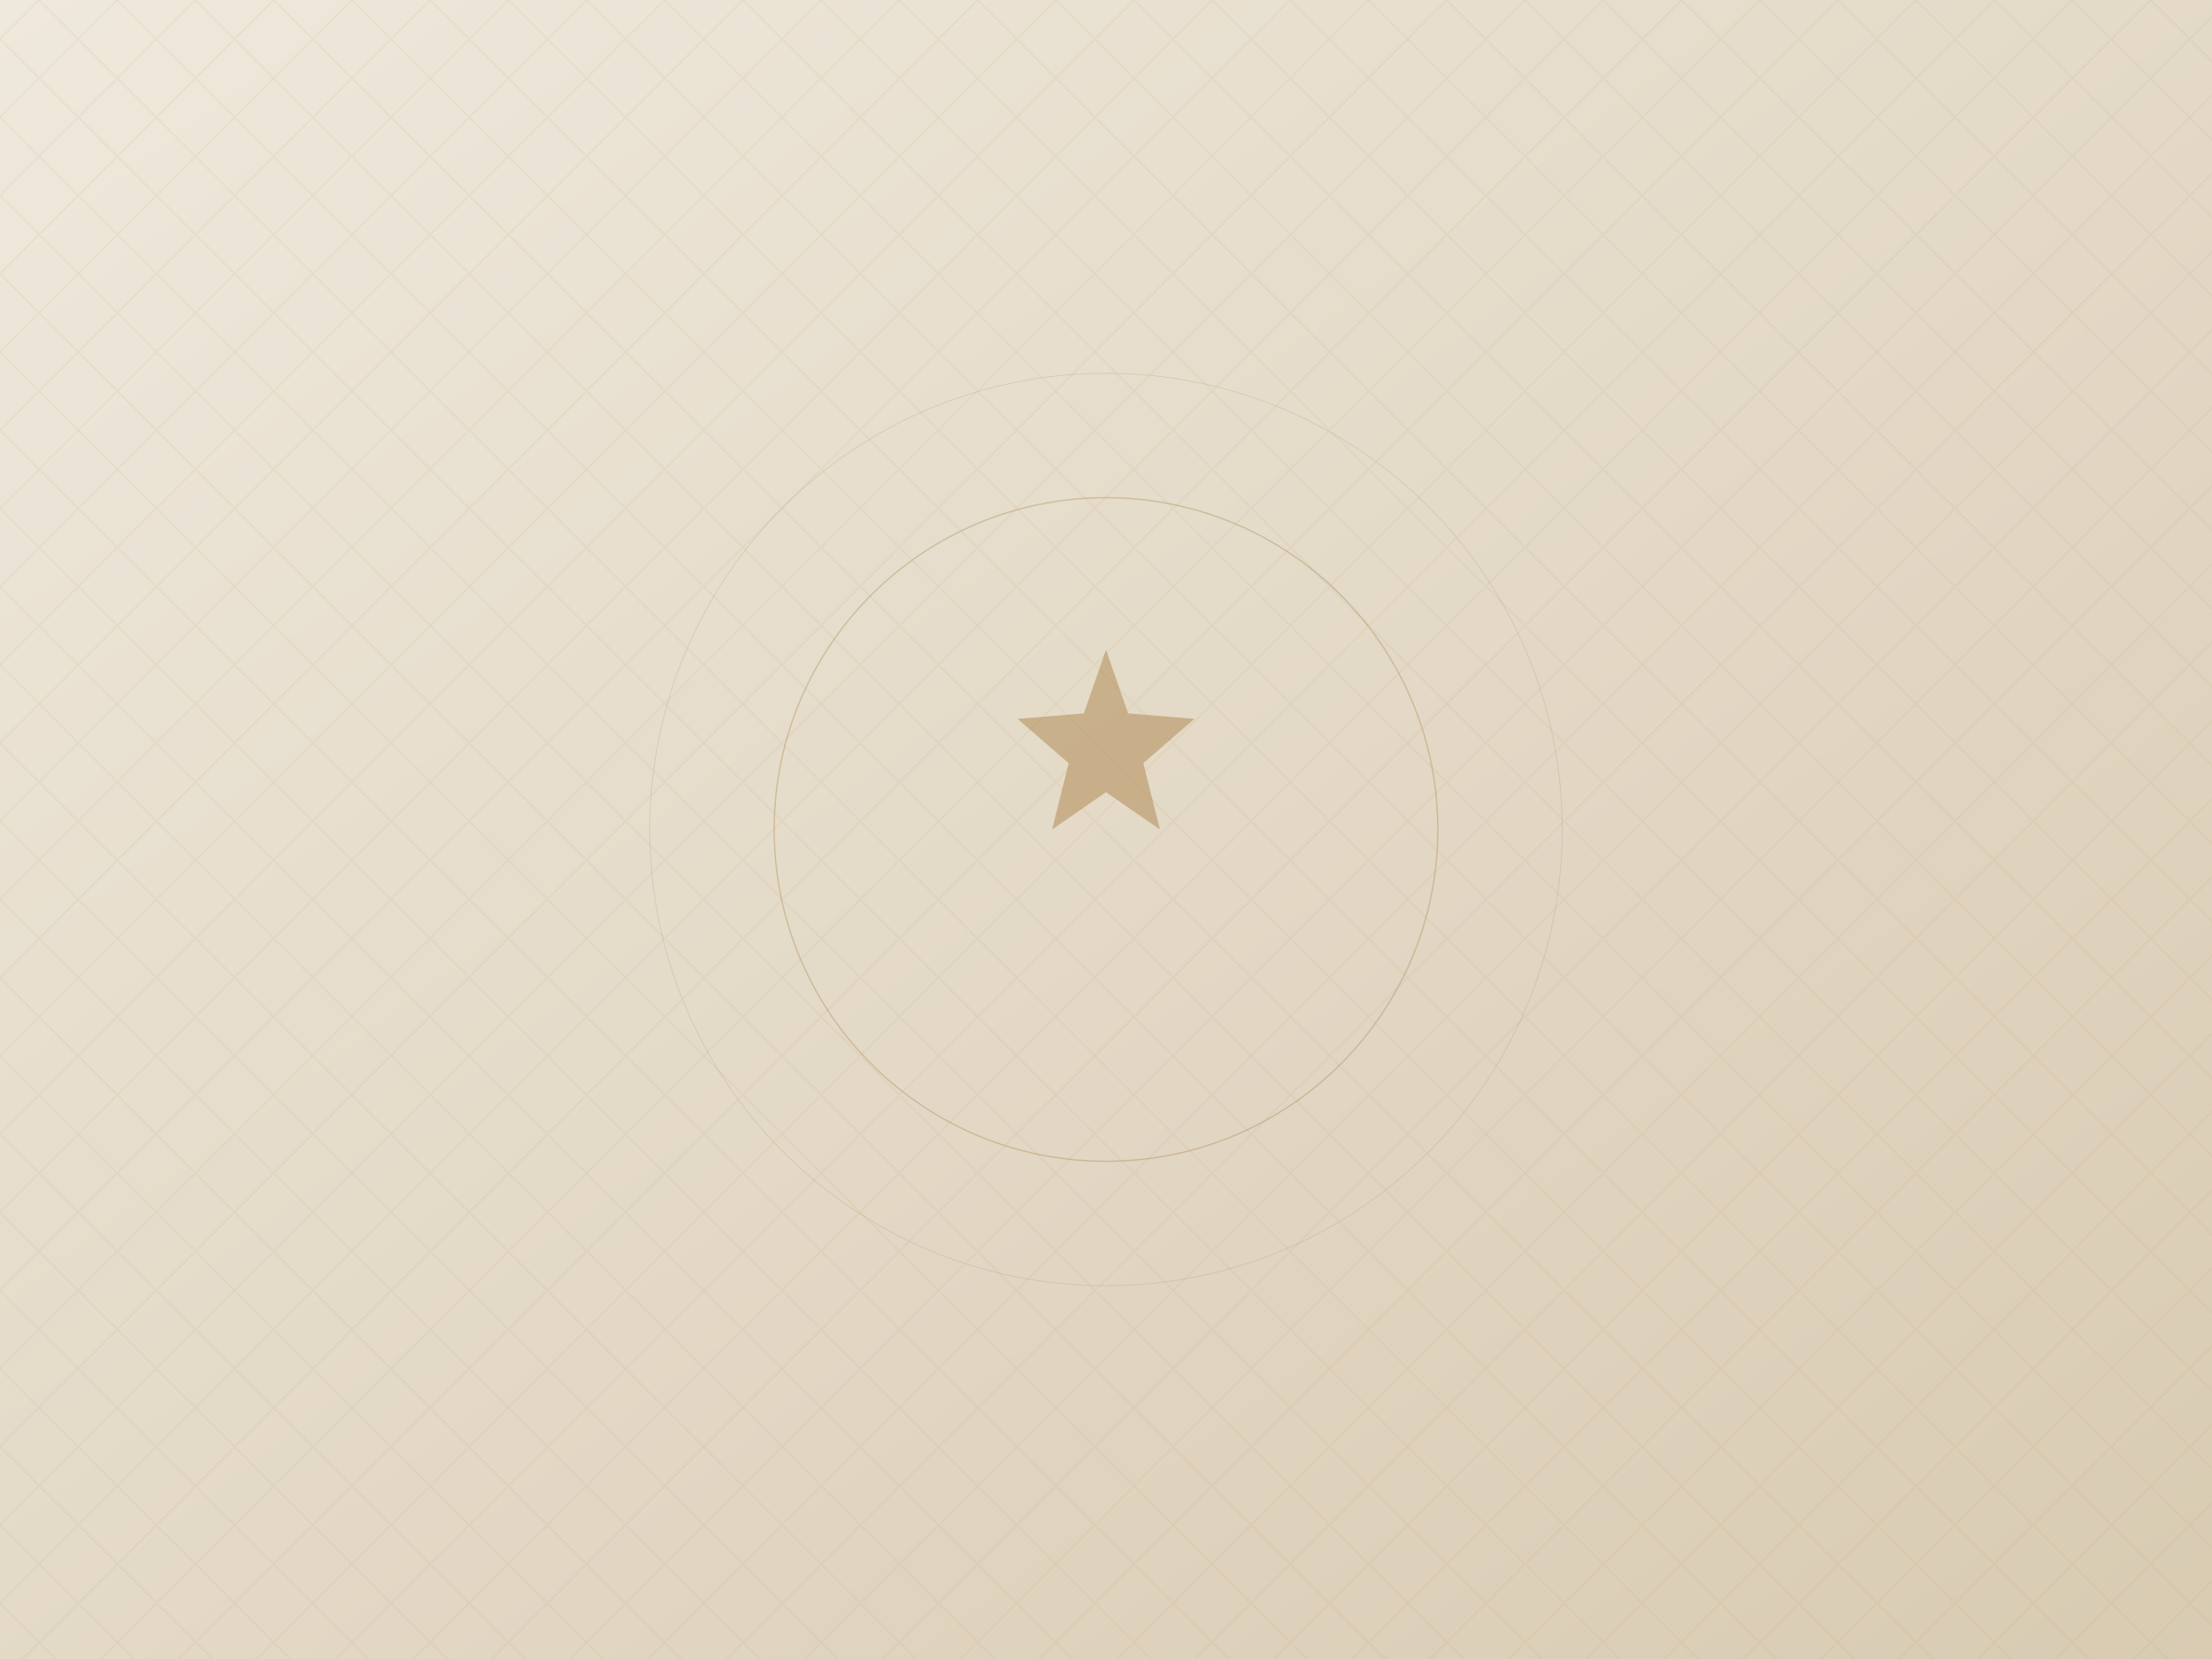
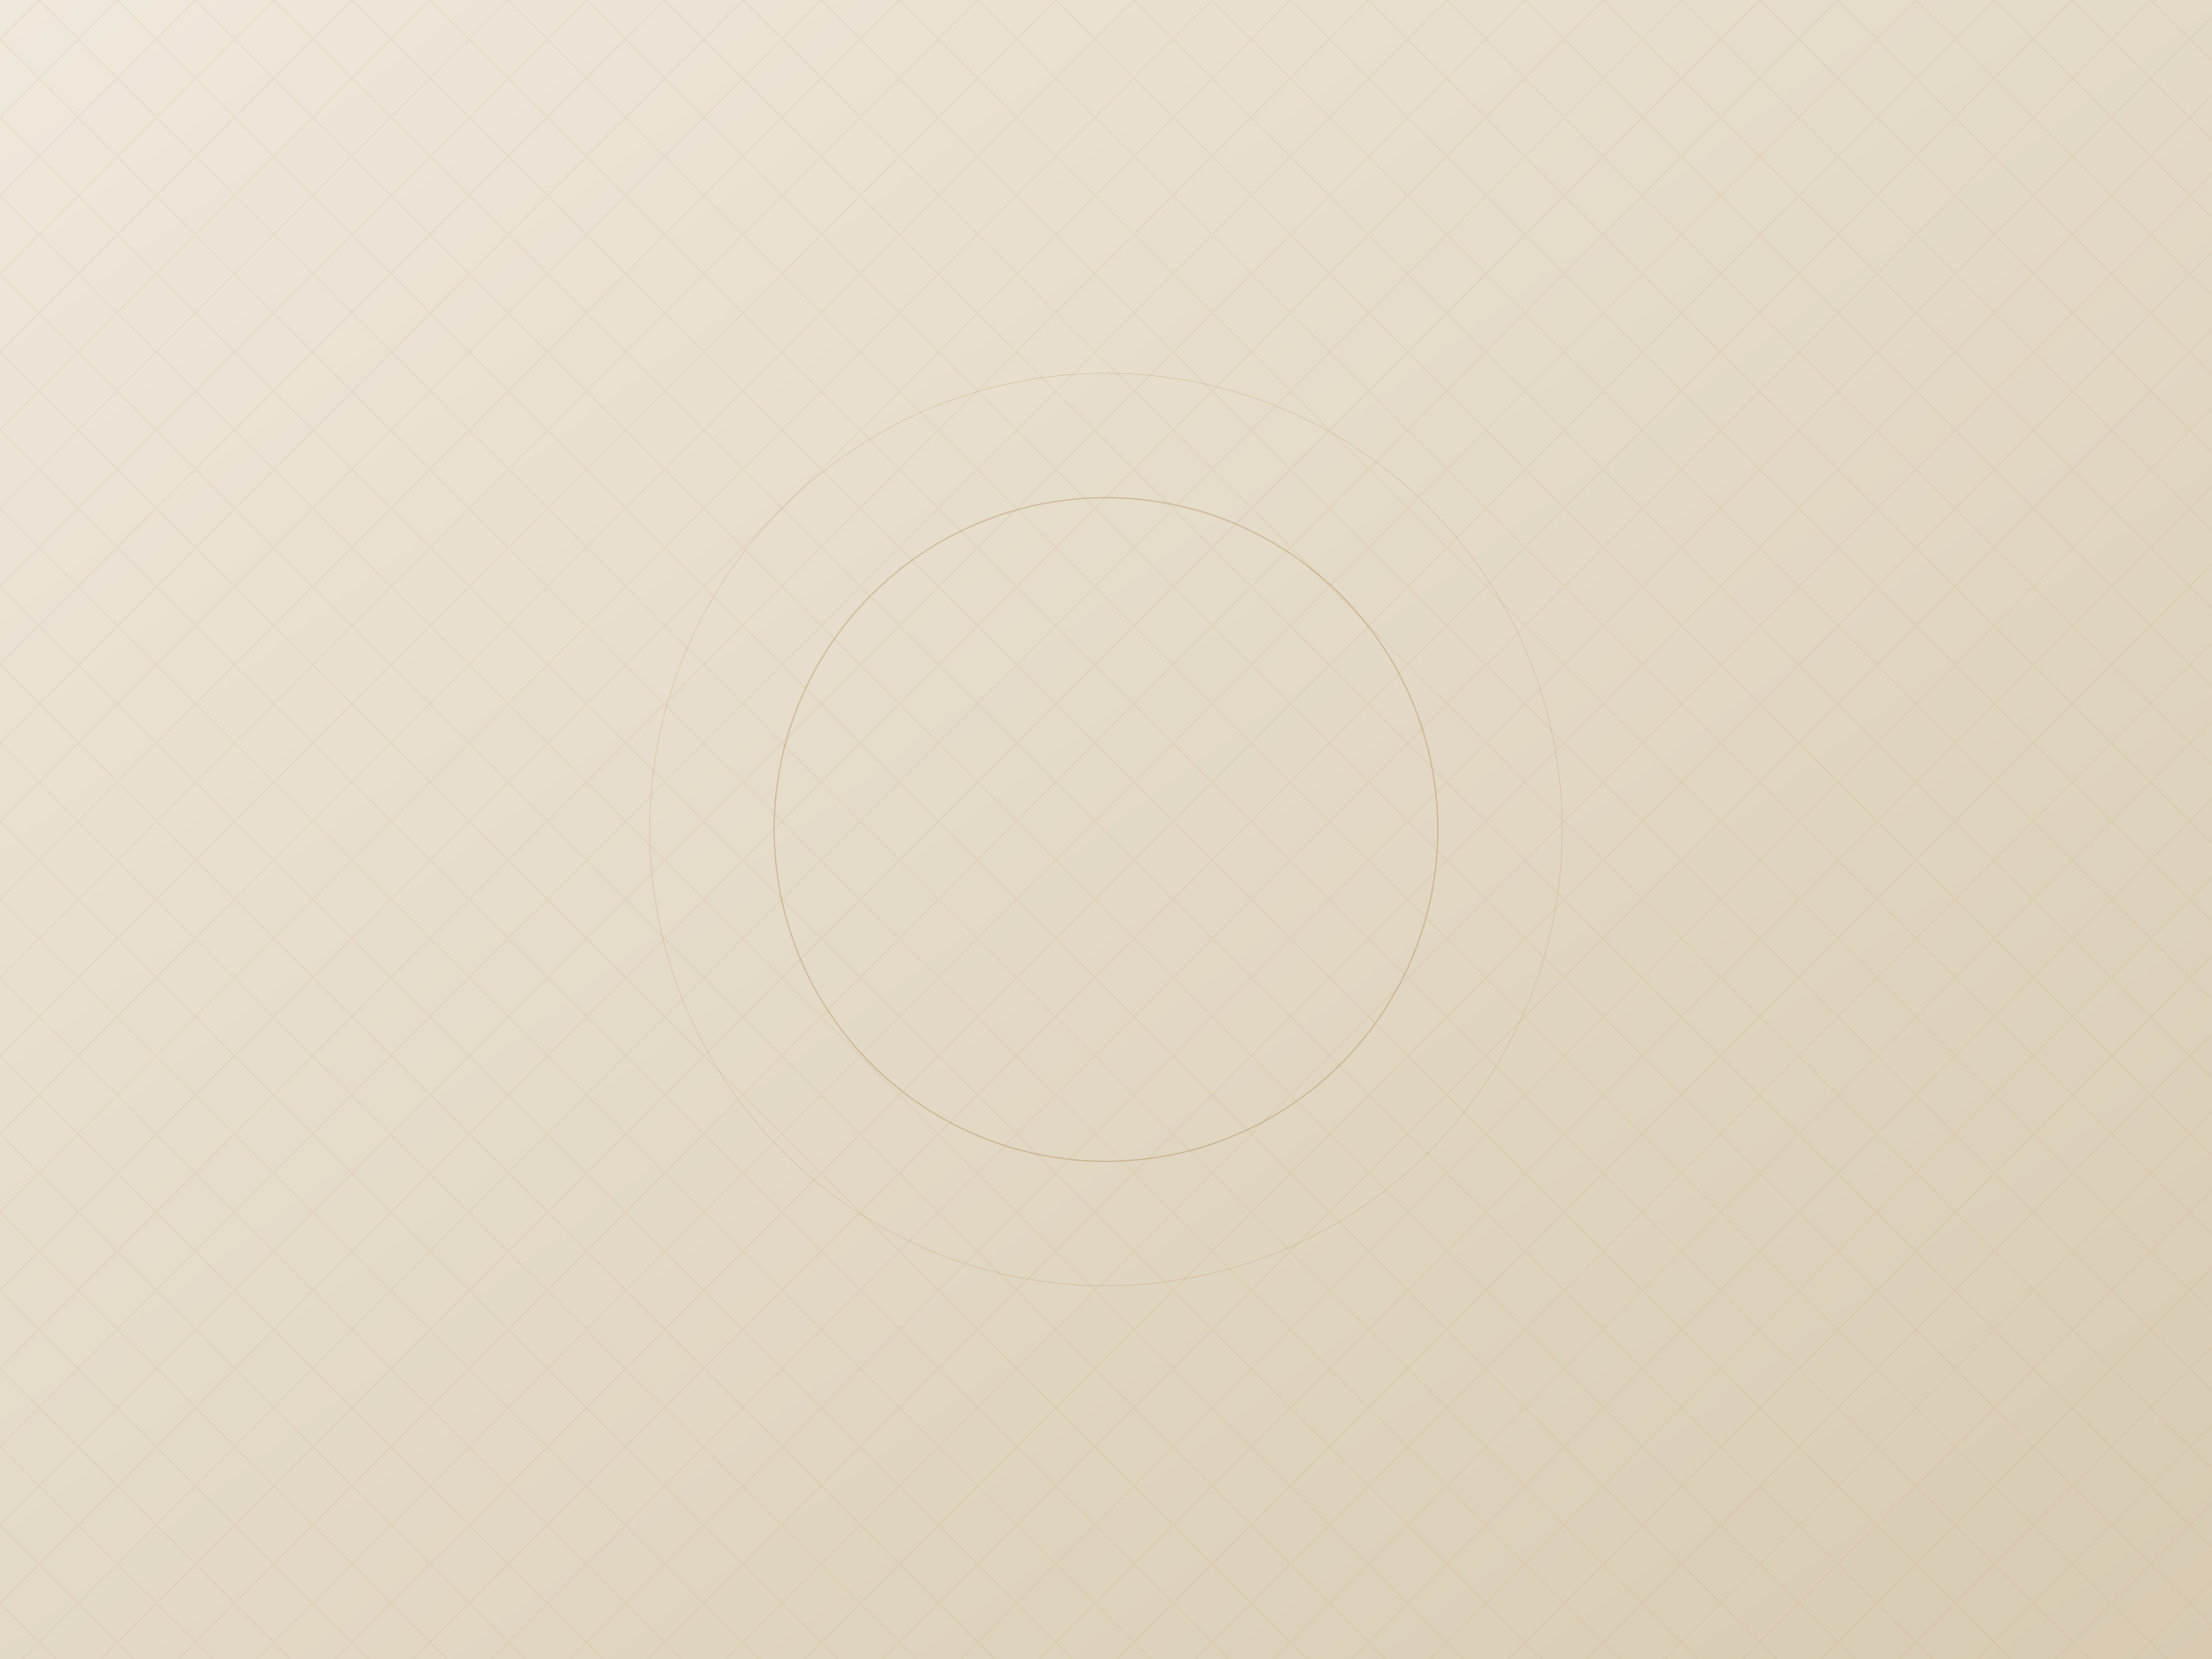
<svg xmlns="http://www.w3.org/2000/svg" width="1600" height="1200" viewBox="0 0 1600 1200">
  <defs>
    <linearGradient id="e2" x1="0" y1="0" x2="1" y2="1">
      <stop offset="0" stop-color="#efe8dc" />
      <stop offset="1" stop-color="#d8cbb2" />
    </linearGradient>
    <pattern id="ew2" width="40" height="40" patternUnits="userSpaceOnUse" patternTransform="rotate(45)">
      <path d="M0 20H40M20 0V40" stroke="#b08d57" stroke-opacity="0.08" stroke-width="1.4" />
    </pattern>
  </defs>
  <rect width="1600" height="1200" fill="url(#e2)" />
  <rect width="1600" height="1200" fill="url(#ew2)" />
  <g fill="none" stroke="#b08d57" stroke-opacity="0.4">
    <circle cx="800" cy="600" r="240" stroke-width="1" />
    <circle cx="800" cy="600" r="330" stroke-width="0.6" stroke-opacity="0.25" />
  </g>
-   <path d="M800 470 l16 46 48 4 -37 32 12 48 -39 -27 -39 27 12 -48 -37 -32 48 -4z" fill="#b08d57" fill-opacity="0.55" />
</svg>
